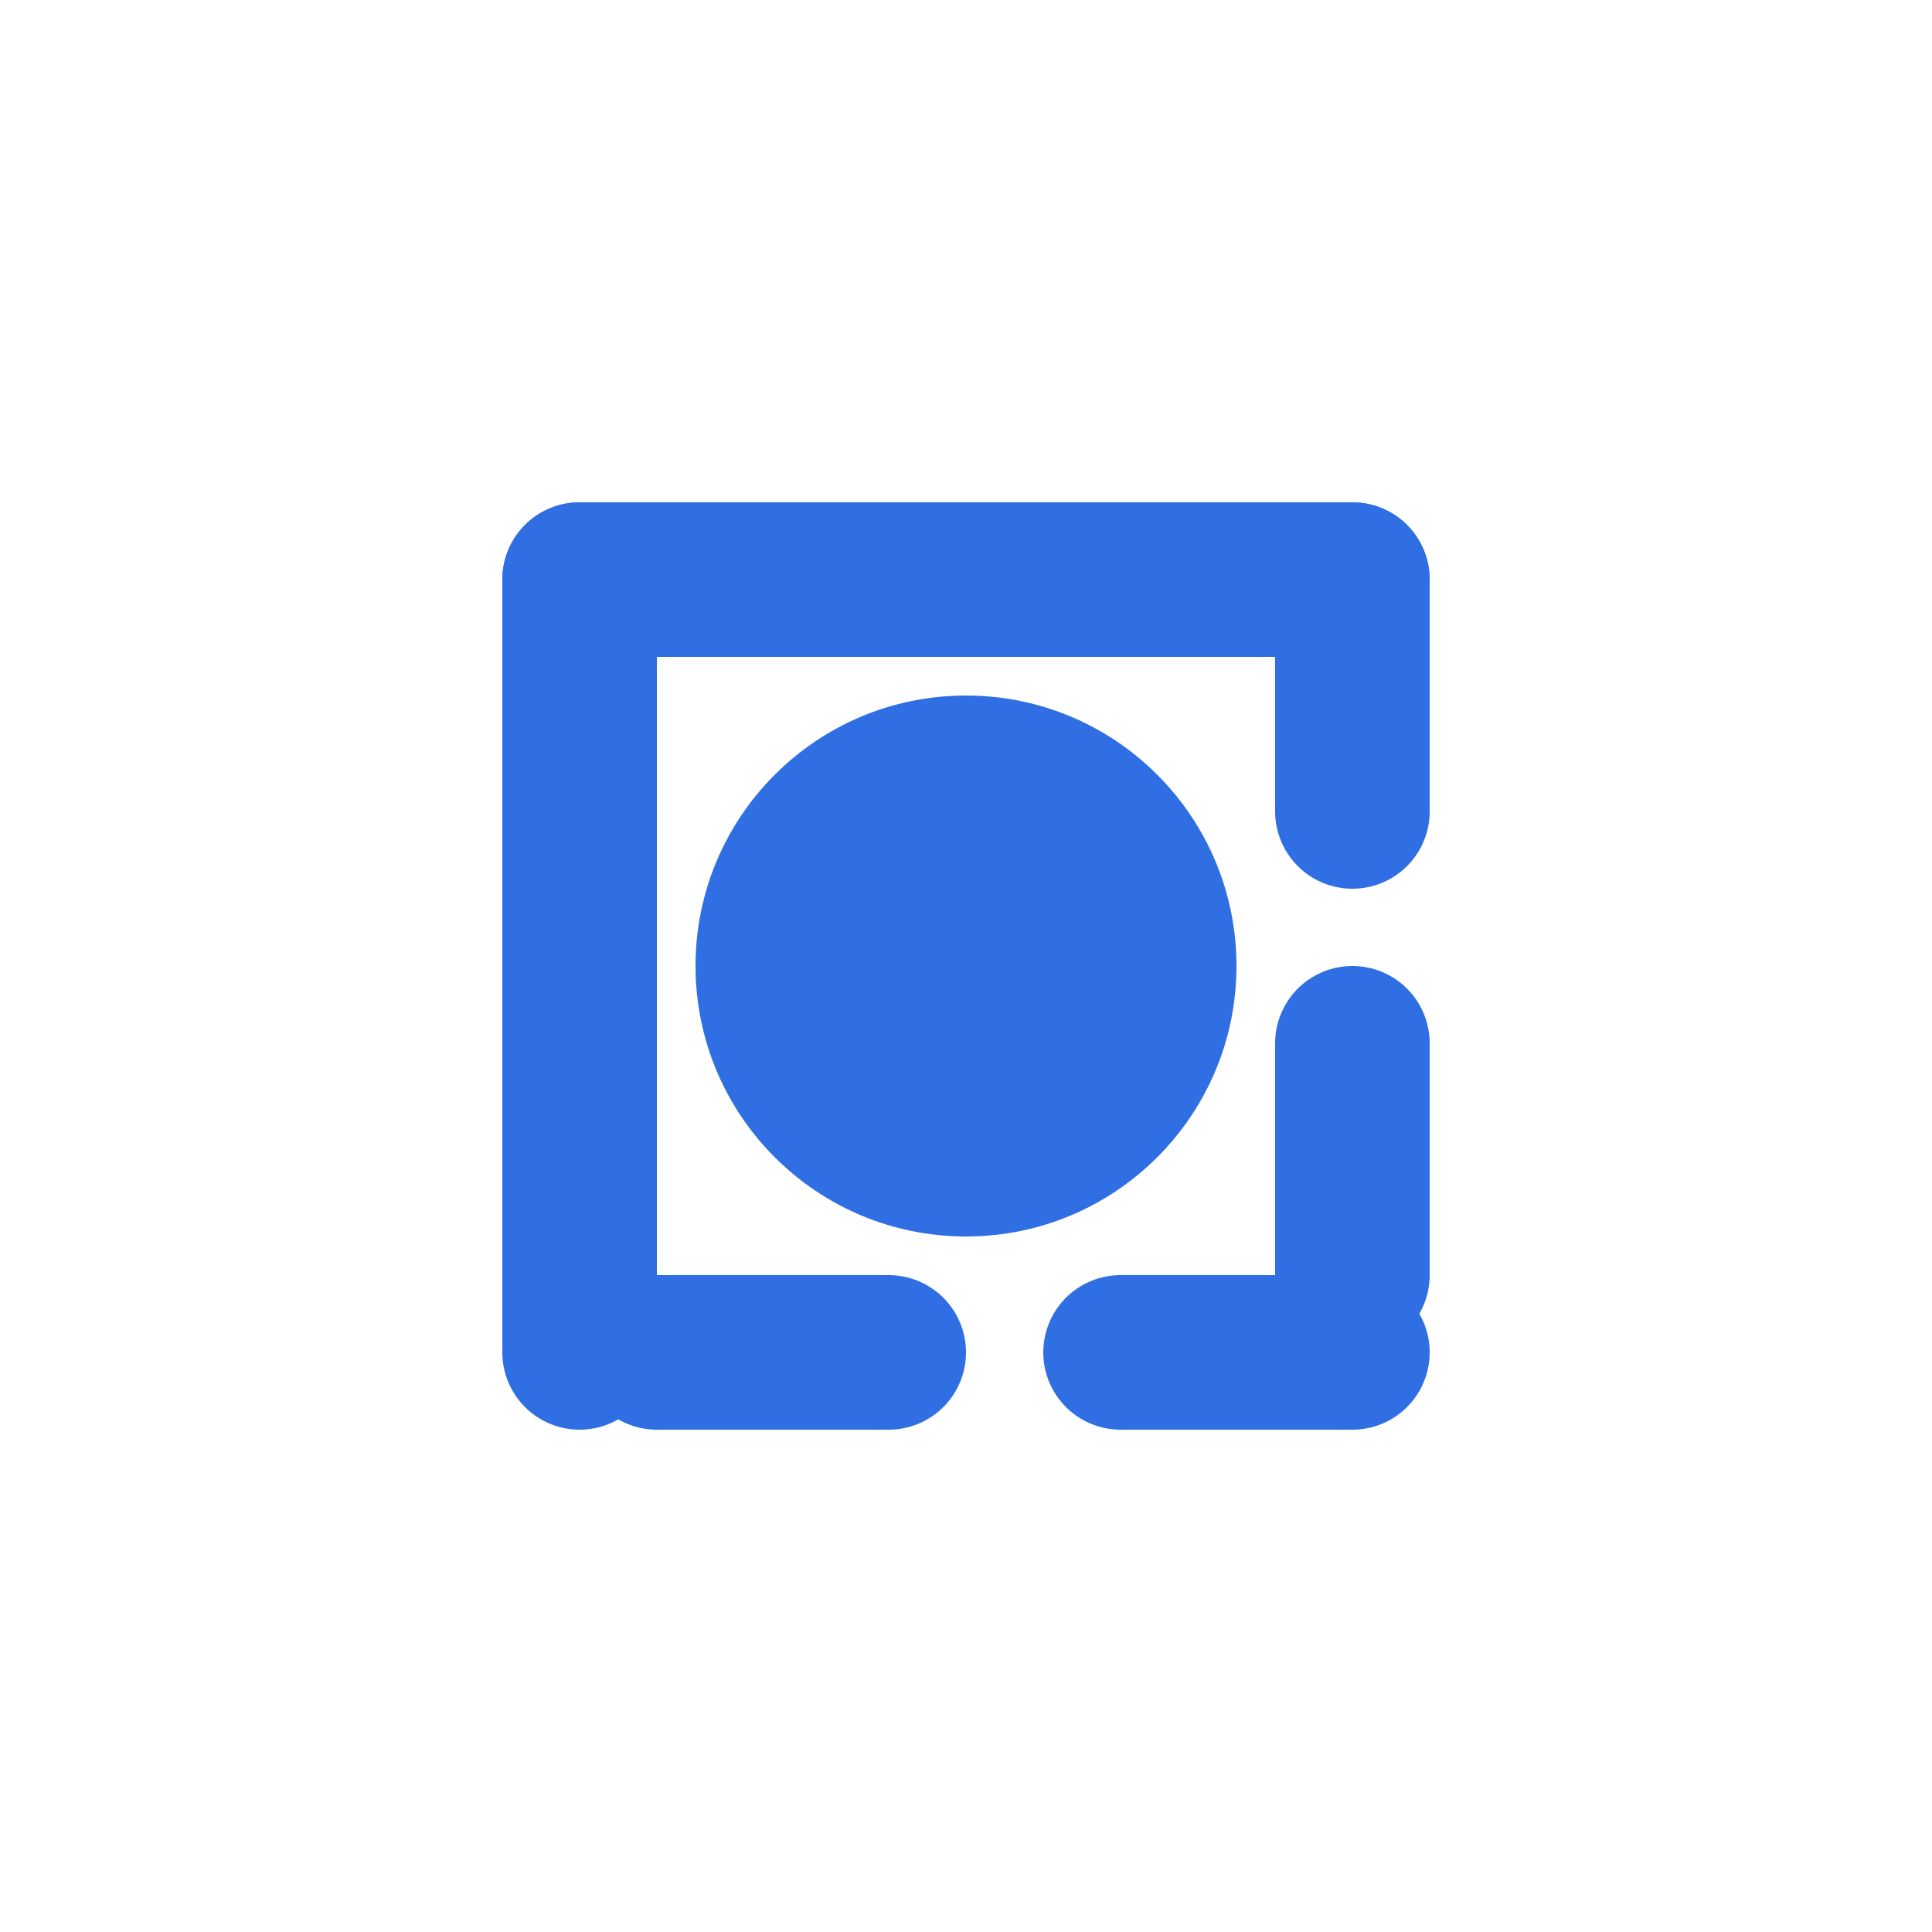
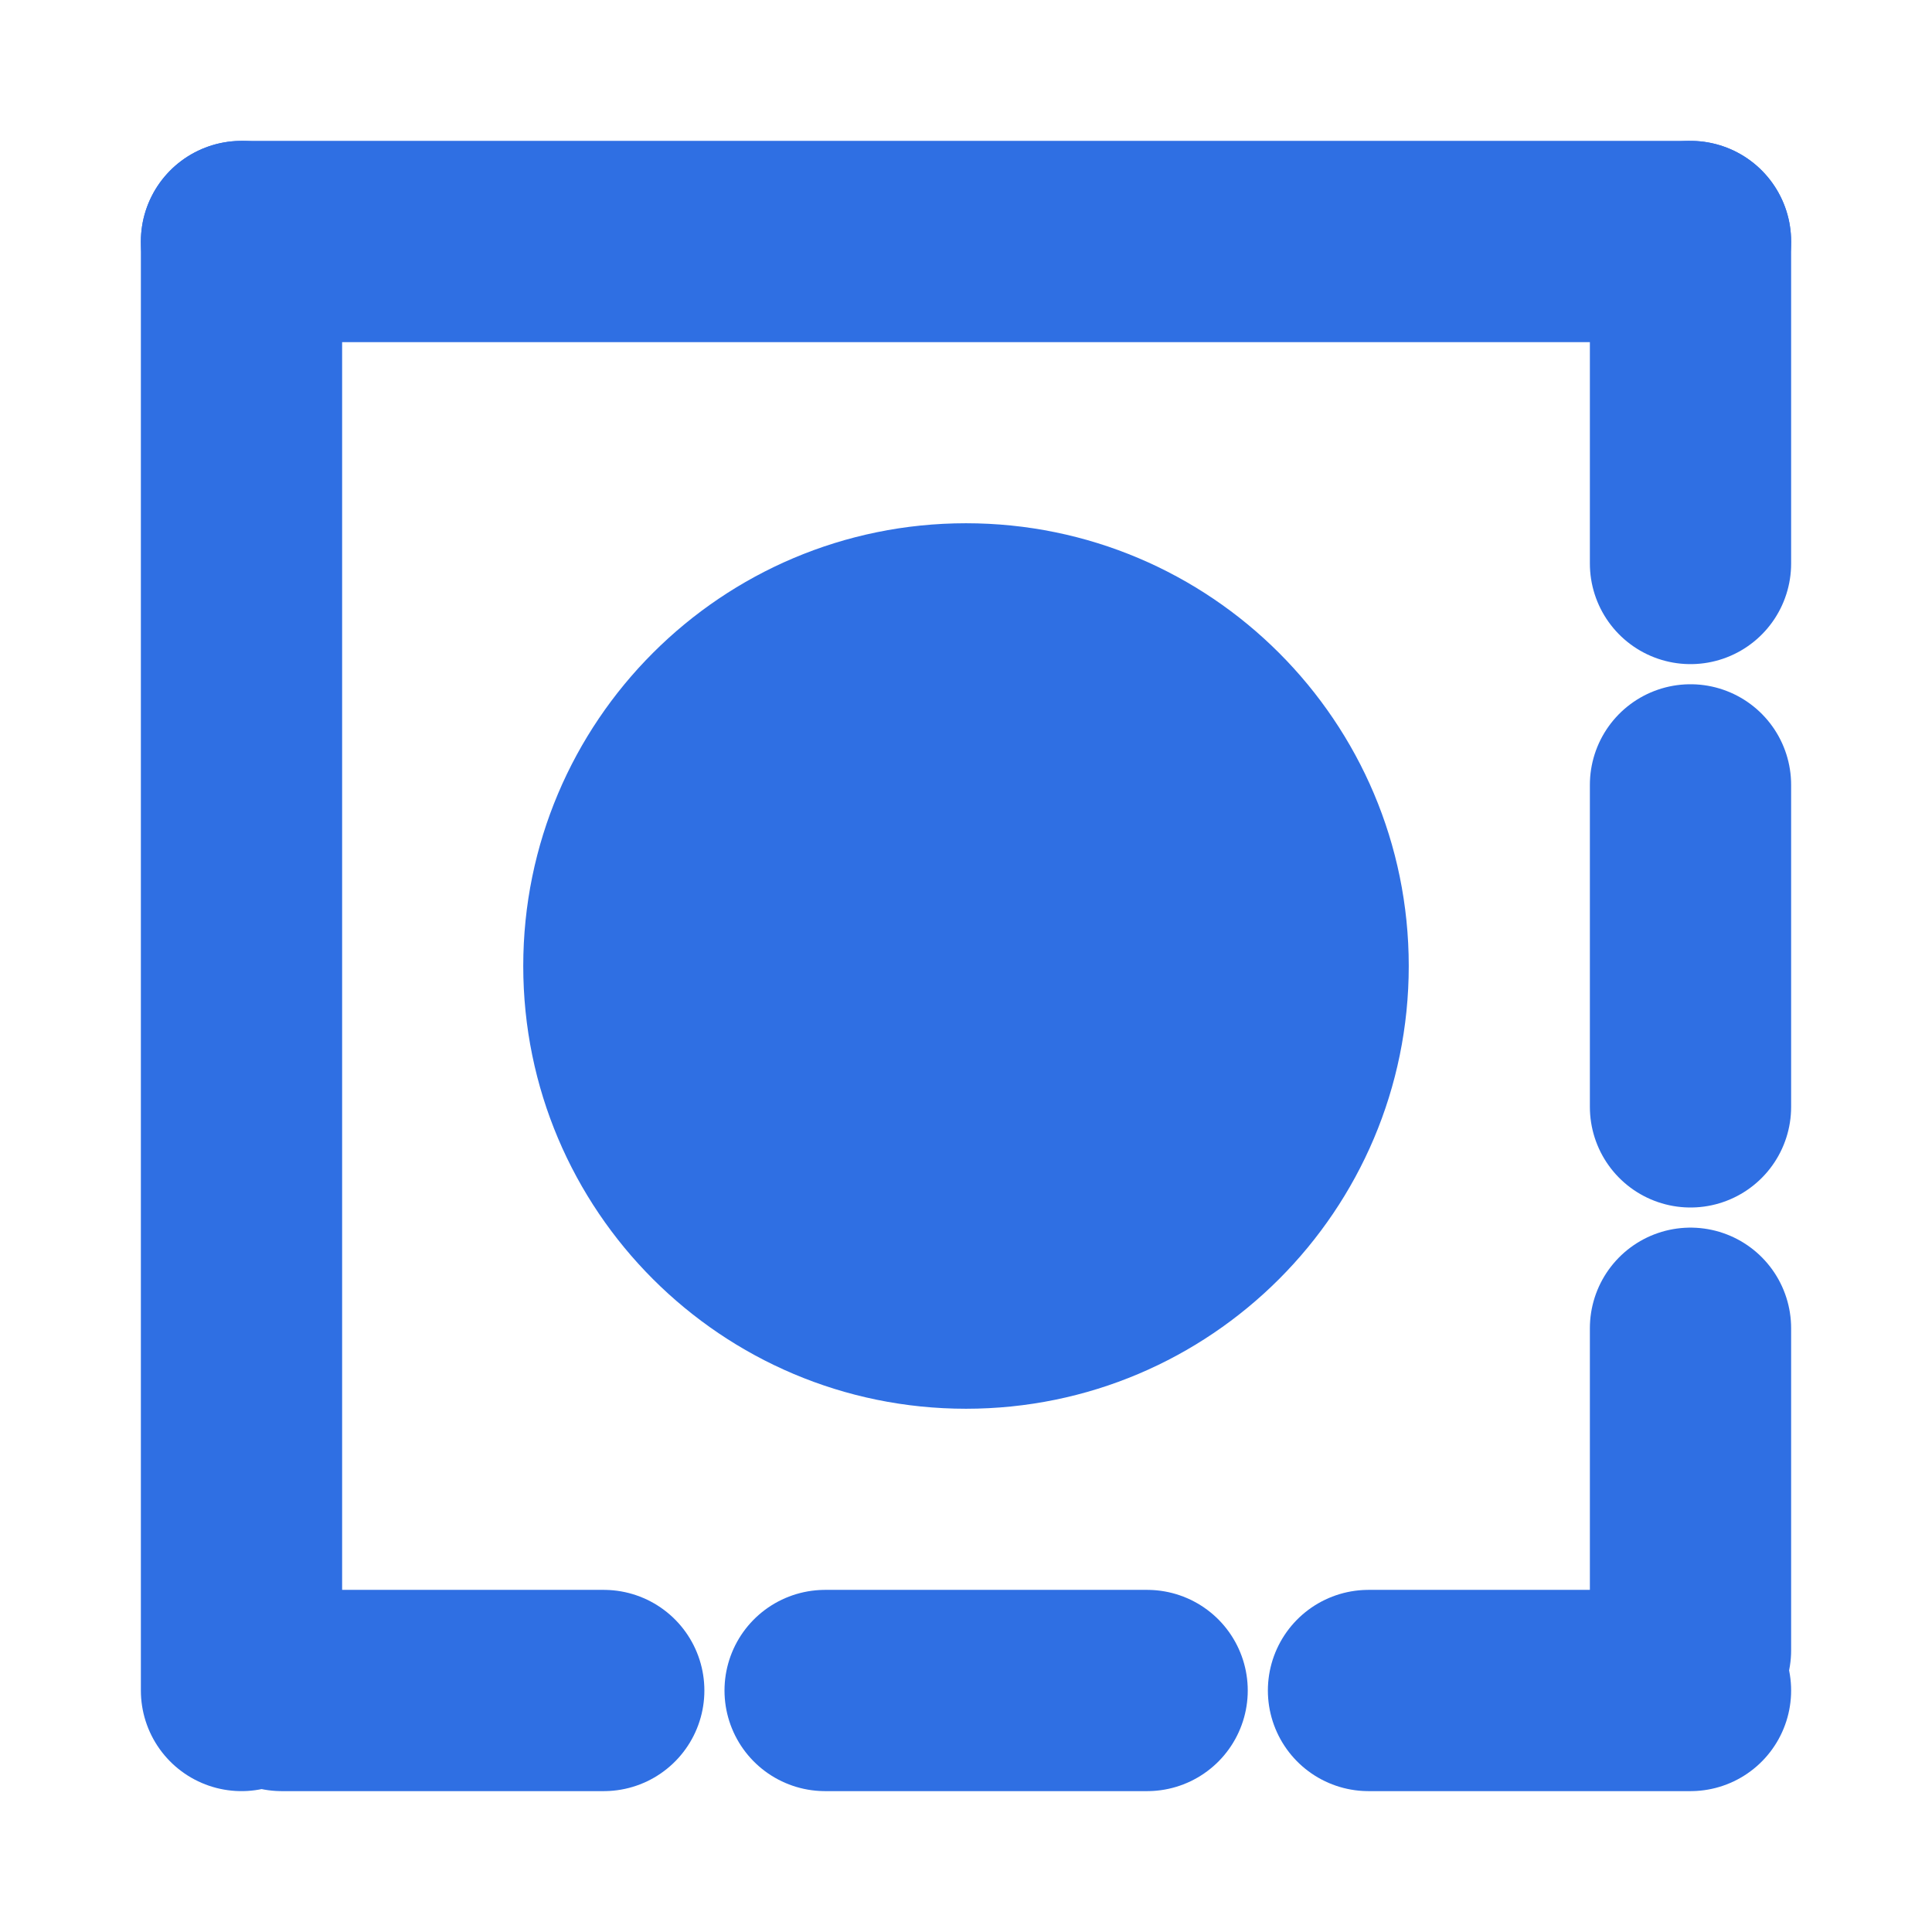
- <svg xmlns="http://www.w3.org/2000/svg" viewBox="0 0 100 100" fill="none">
-   <path d="M30 70L30 30" stroke="#2F6FE3" stroke-width="8" stroke-linecap="round" />
-   <path d="M30 30L70 30" stroke="#2F6FE3" stroke-width="8" stroke-linecap="round" />
-   <path d="M70 30L70 70" stroke="#2F6FE3" stroke-width="8" stroke-linecap="round" stroke-dasharray="12 12" />
-   <path d="M70 70L30 70" stroke="#2F6FE3" stroke-width="8" stroke-linecap="round" stroke-dasharray="12 12" />
-   <circle cx="50" cy="50" r="14" fill="#2F6FE3" />
+ <svg xmlns="http://www.w3.org/2000/svg" width="96" height="96" viewBox="0 0 96 96" fill="none" role="img" aria-label="Background Remover mark">
+   <path d="M12 84V12" stroke="#2F6FE3" stroke-width="10" stroke-linecap="round" stroke-linejoin="round" />
+   <path d="M12 12H84" stroke="#2F6FE3" stroke-width="10" stroke-linecap="round" stroke-linejoin="round" />
+   <path d="M84 12V84" stroke="#2F6FE3" stroke-width="10" stroke-linecap="round" stroke-linejoin="round" stroke-dasharray="16 11" />
+   <path d="M84 84H12" stroke="#2F6FE3" stroke-width="10" stroke-linecap="round" stroke-linejoin="round" stroke-dasharray="16 11" />
+   <circle cx="48" cy="48" r="22" fill="#2F6FE3" />
</svg>
